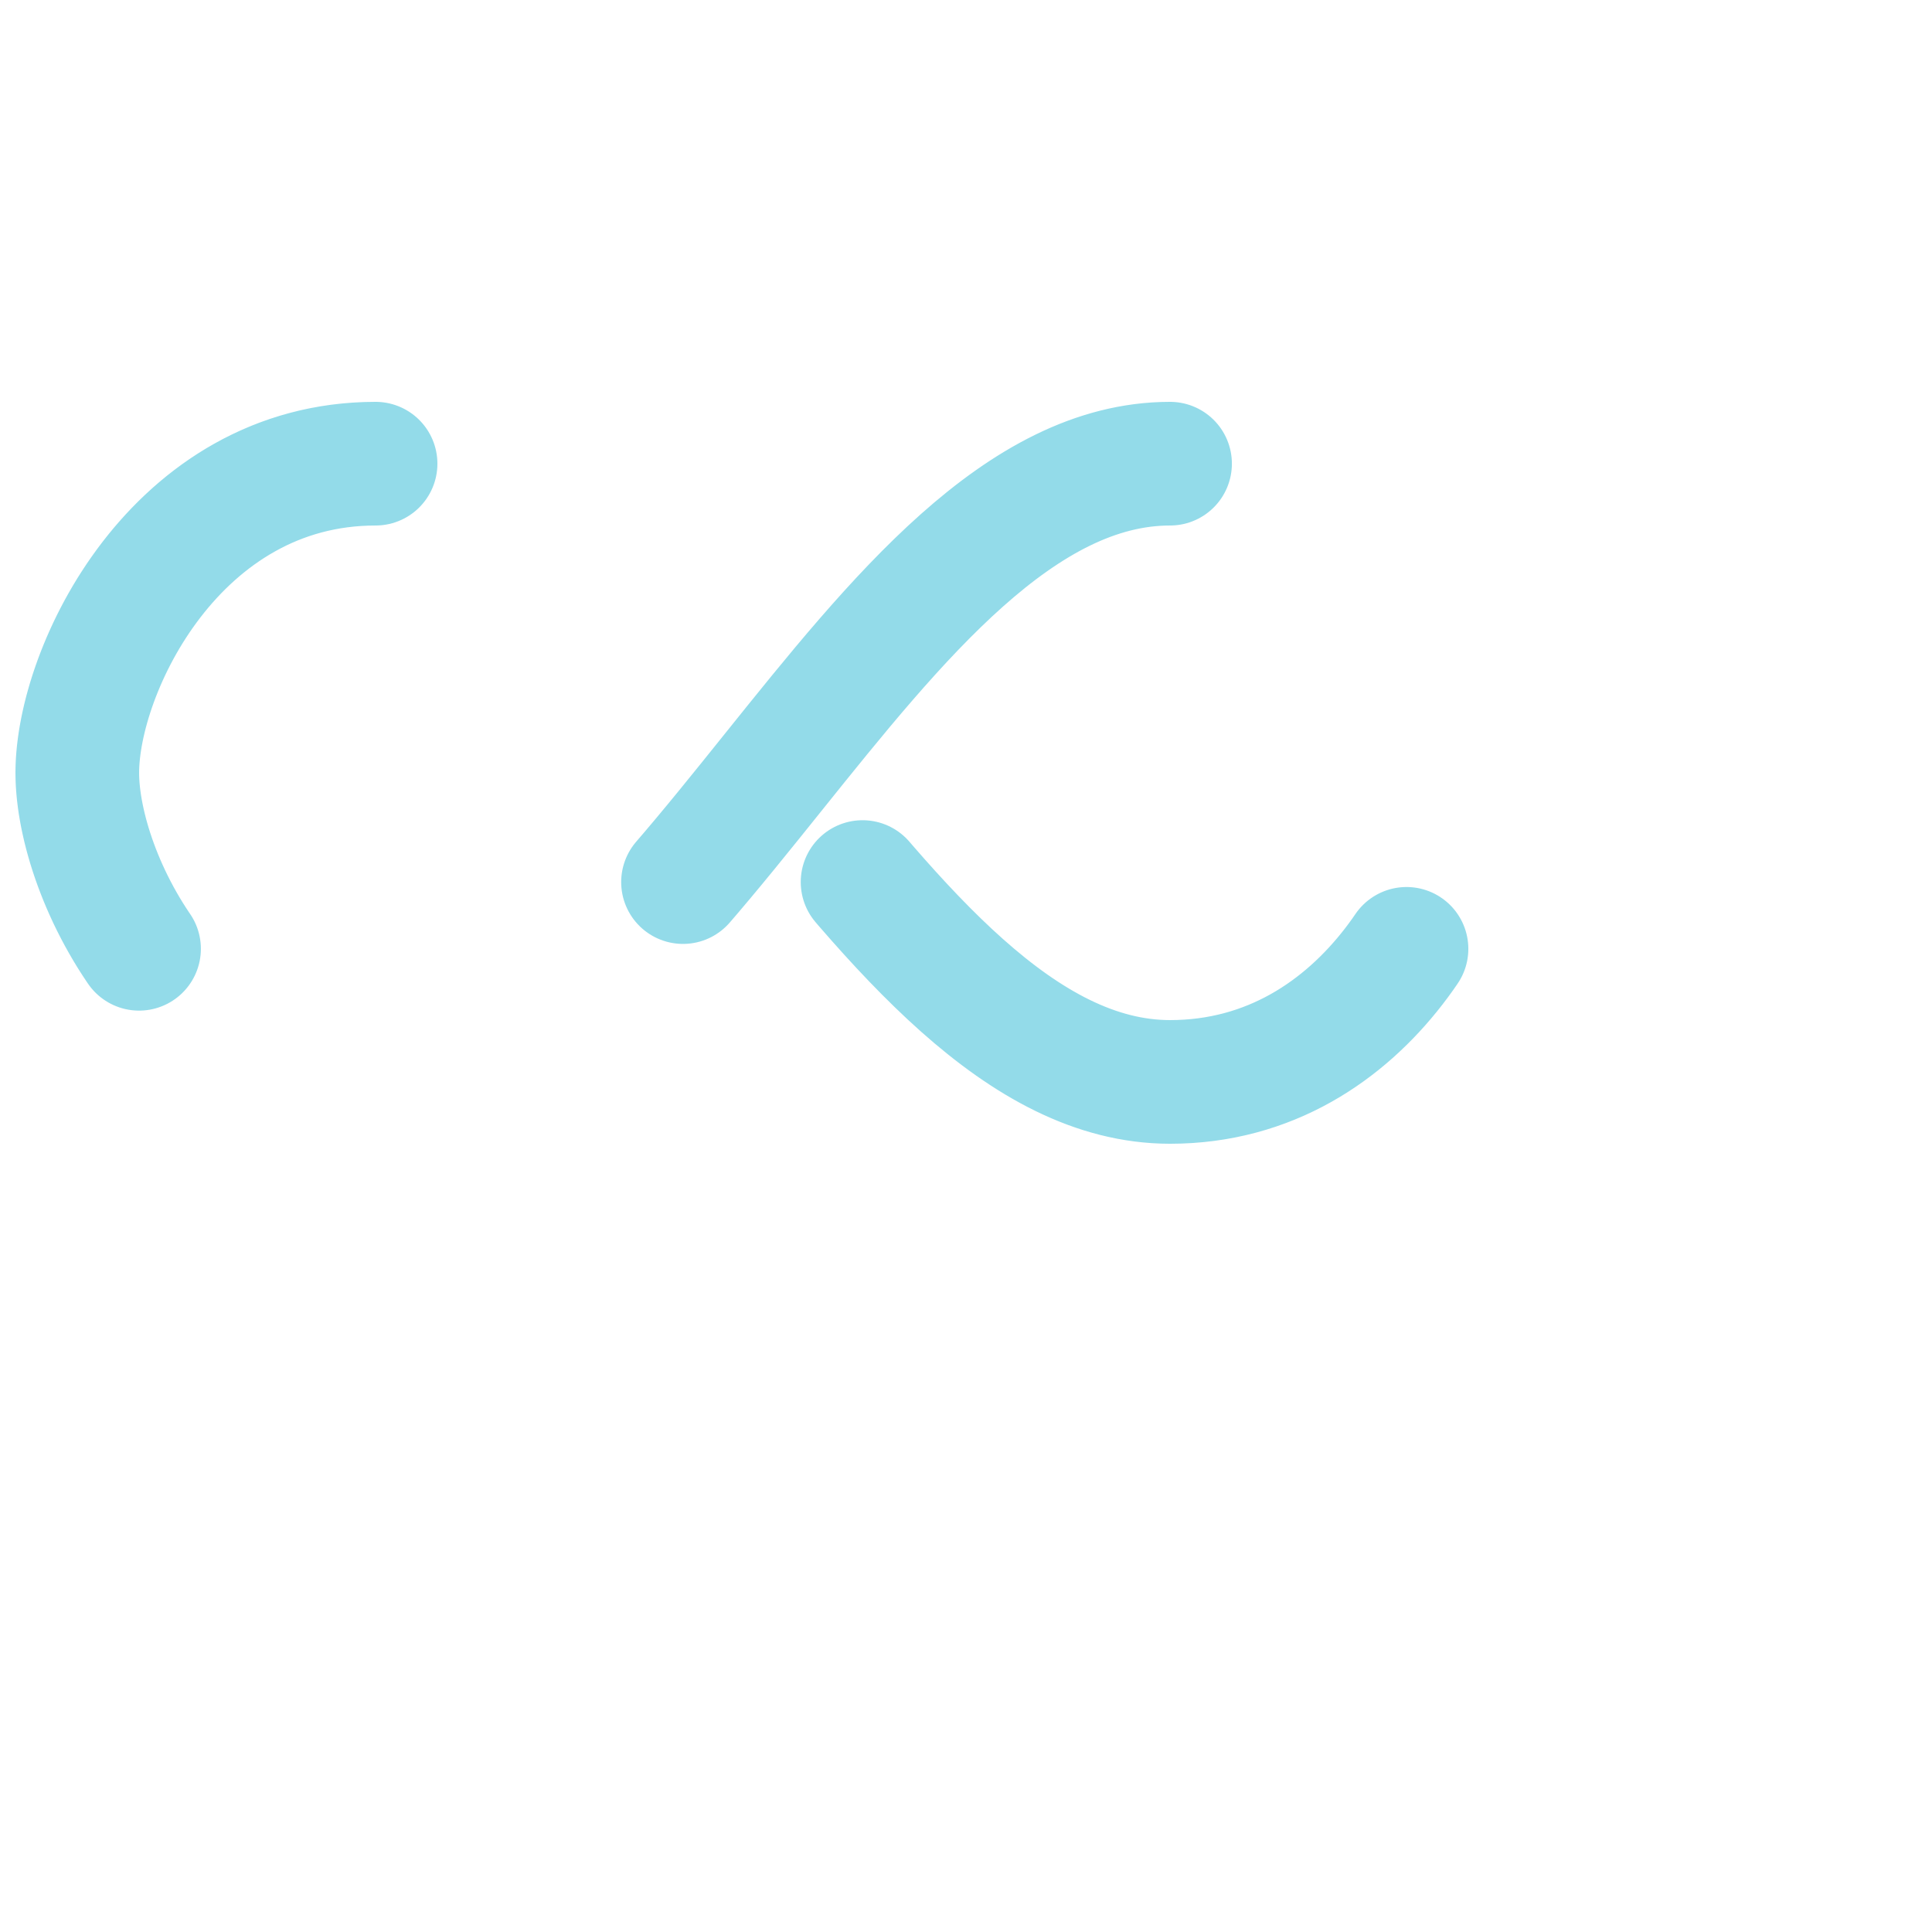
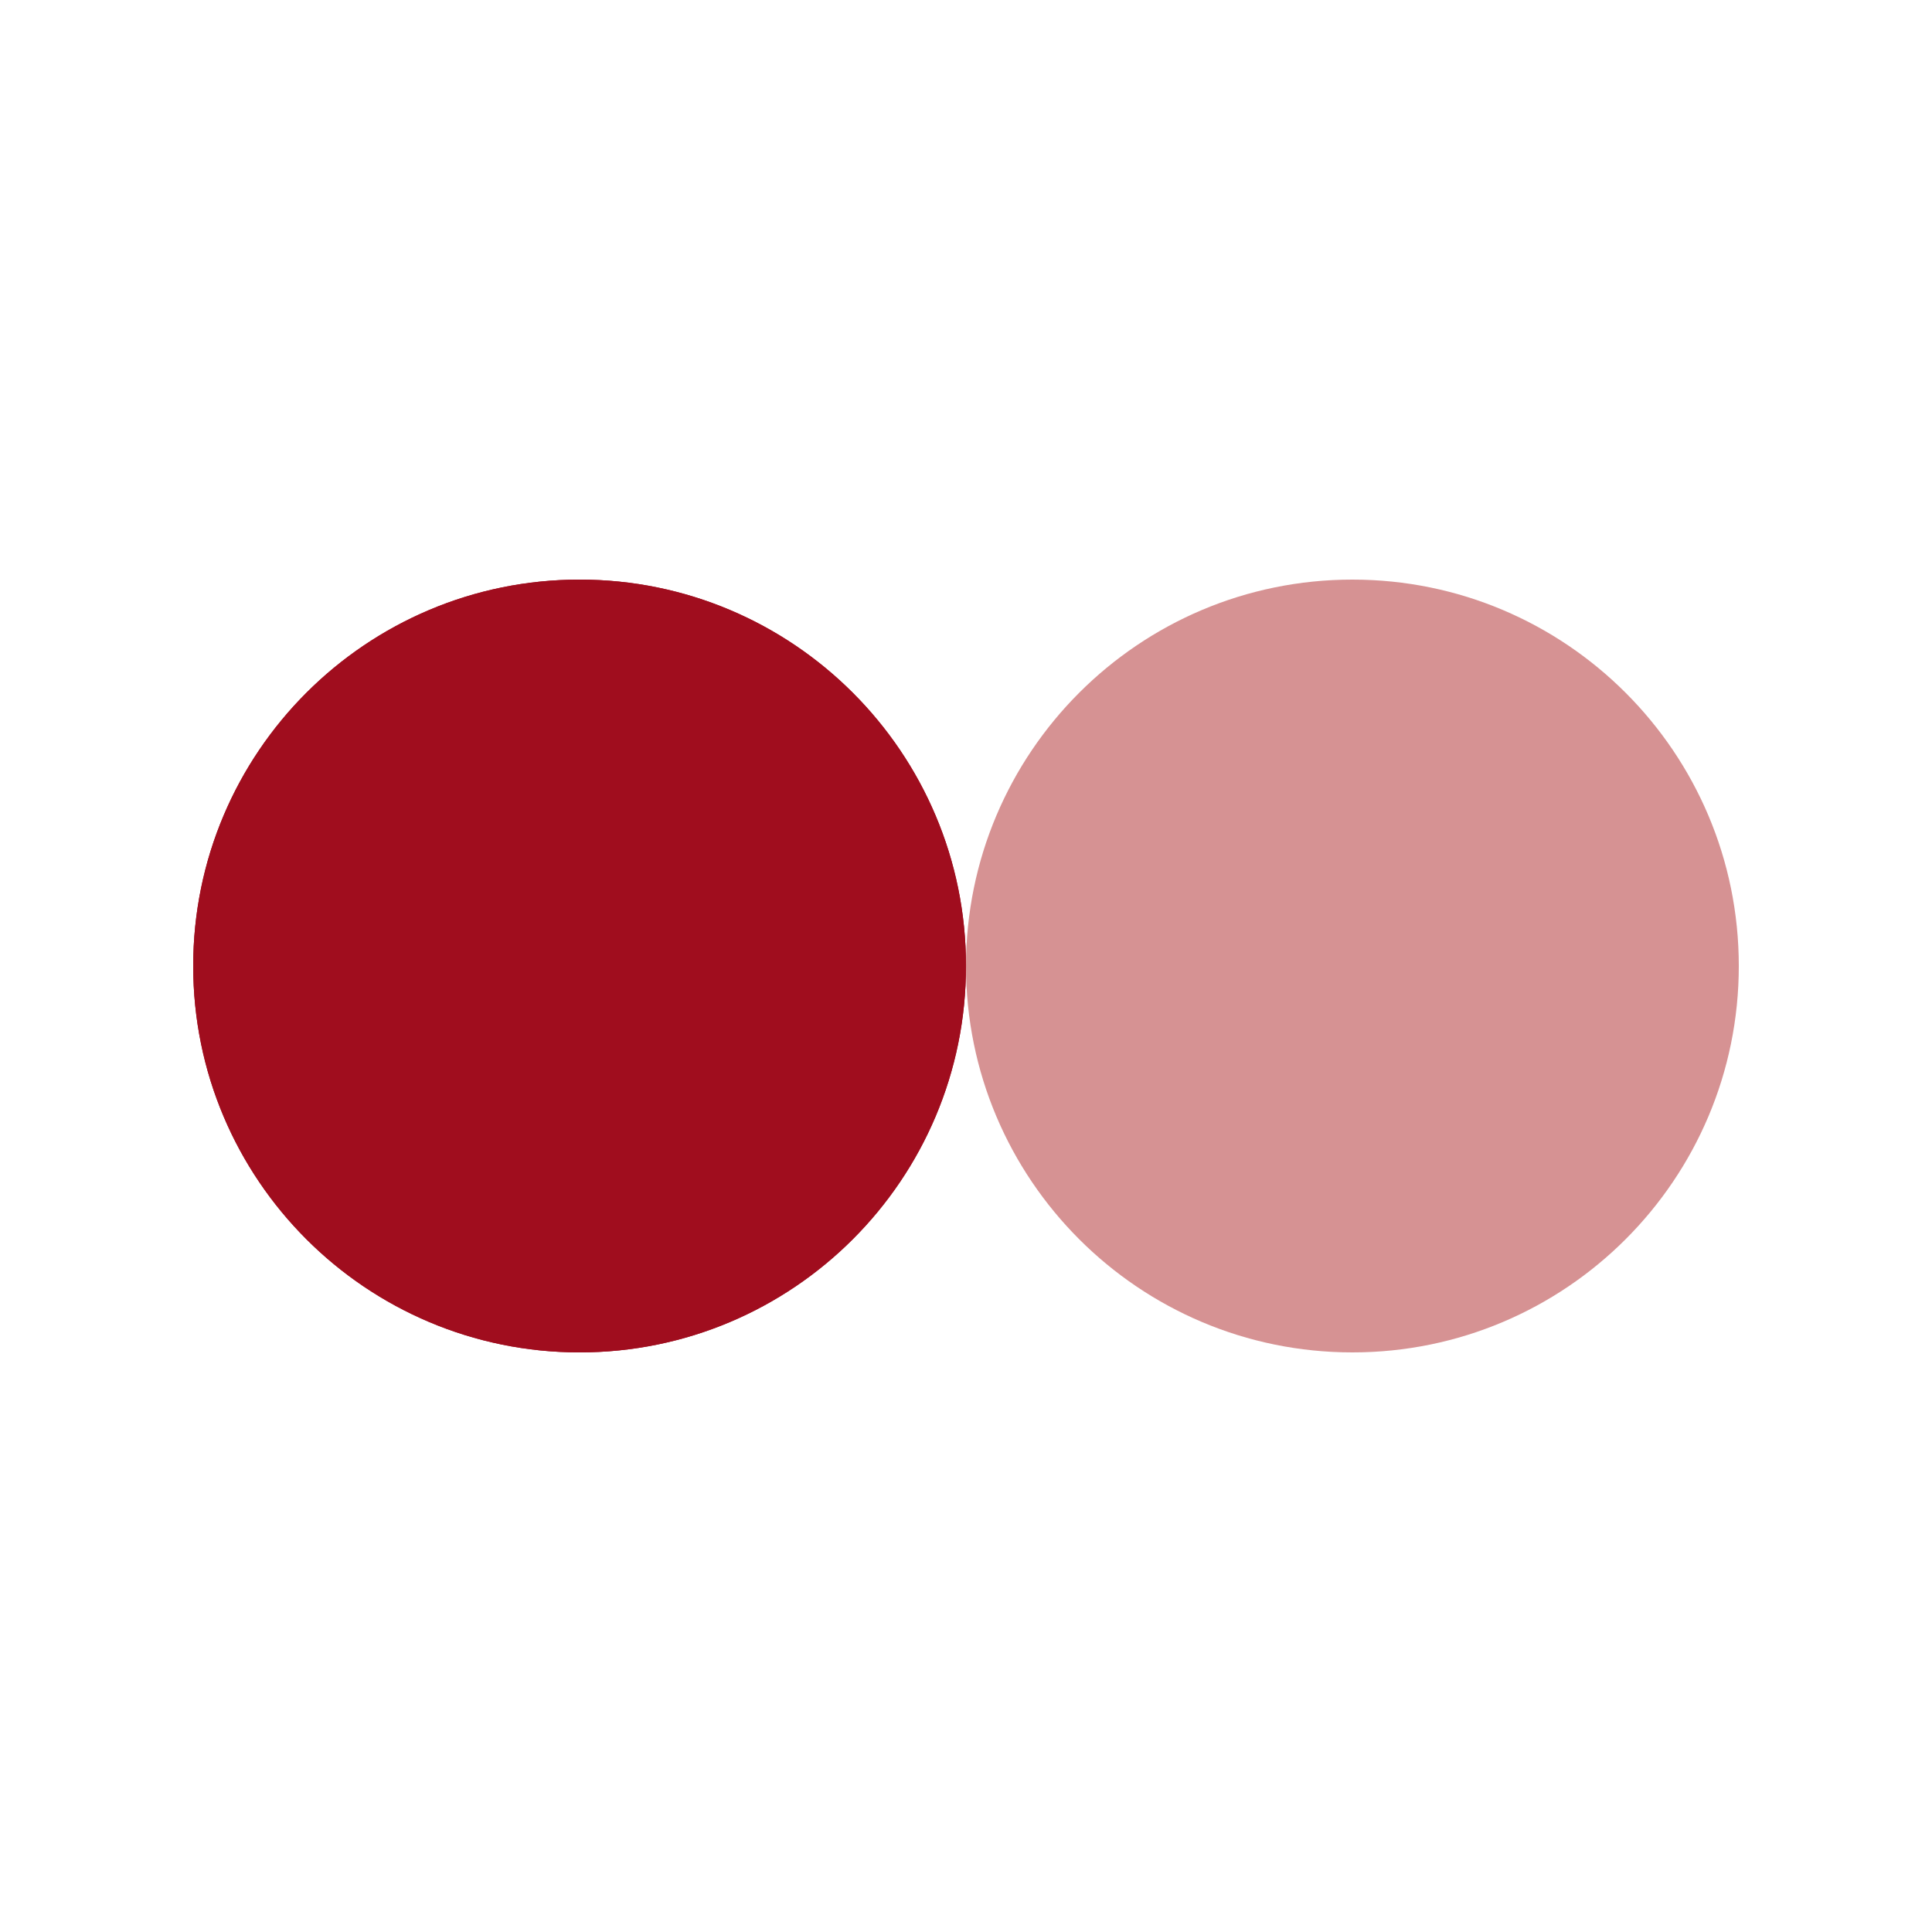
<svg xmlns="http://www.w3.org/2000/svg" style="margin: auto; background: none; display: block; shape-rendering: auto;" width="200px" height="200px" viewBox="0 0 100 100" preserveAspectRatio="xMidYMid">
-   <path fill="none" stroke="#93dbe9" stroke-width="8" stroke-dasharray="42.765 42.765" d="M24.3 30C11.4 30 5 43.3 5 50s6.4 20 19.3 20c19.3 0 32.1-40 51.4-40 C88.6 30 95 43.3 95 50s-6.4 20-19.3 20C56.4 70 43.6 30 24.3 30z" stroke-linecap="round" style="transform:scale(0.8);transform-origin:50px 50px">
-     <animate attributeName="stroke-dashoffset" repeatCount="indefinite" dur="5s" keyTimes="0;1" values="0;256.589" />
-   </path>
+   <circle cx="30" cy="50" fill="#a00d1e" r="20">
+     <animate attributeName="cx" repeatCount="indefinite" dur="1s" keyTimes="0;0.5;1" values="30;70;30" begin="-0.5s" />
+   </circle>
+   <circle cx="70" cy="50" fill="#d69293" r="20">
+     <animate attributeName="cx" repeatCount="indefinite" dur="1s" keyTimes="0;0.5;1" values="30;70;30" begin="0s" />
+   </circle>
+   <circle cx="30" cy="50" fill="#a00d1e" r="20">
+     <animate attributeName="cx" repeatCount="indefinite" dur="1s" keyTimes="0;0.5;1" values="30;70;30" begin="-0.5s" />
+     <animate attributeName="fill-opacity" values="0;0;1;1" calcMode="discrete" keyTimes="0;0.499;0.5;1" dur="1s" repeatCount="indefinite" />
+   </circle>
</svg>
